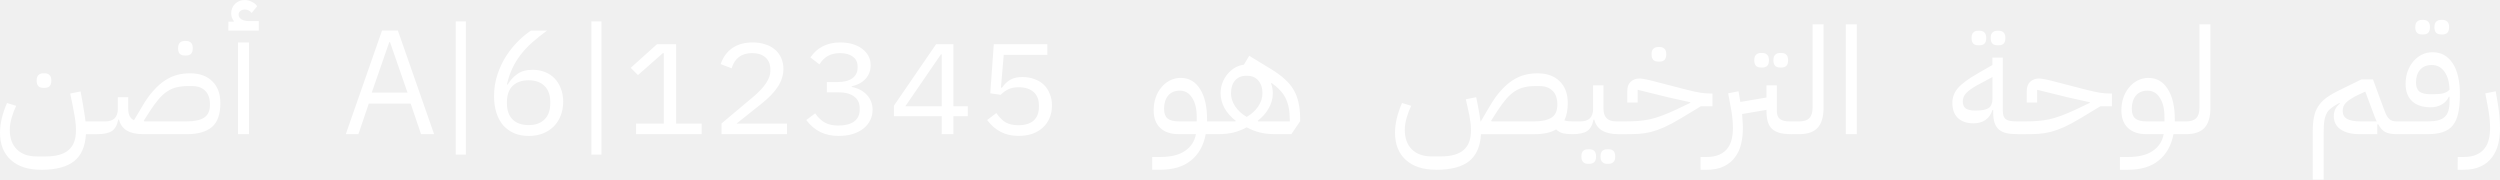
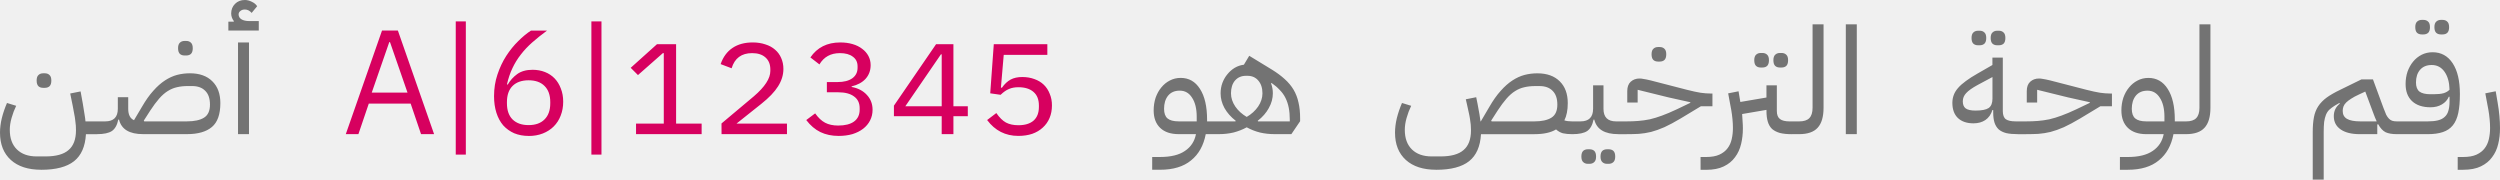
<svg xmlns="http://www.w3.org/2000/svg" width="140.024mm" height="10.056mm" viewBox="0 0 140.024 10.056" version="1.1" id="svg1">
  <defs id="defs1" />
  <g id="layer1" transform="translate(-29.36875,18.52083)">
-     <path d="m 167.024,-9.728 h 0.308 q 0.457,0 0.748,-0.133 0.291,-0.133 0.457,-0.357 0.166,-0.216 0.233,-0.515 0.067,-0.291 0.067,-0.615 0,-0.241 -0.025,-0.499 -0.025,-0.266 -0.067,-0.507 l -0.175,-0.939 0.582,-0.116 0.108,0.632 q 0.133,0.765 0.133,1.446 0,0.457 -0.1,0.873 -0.1,0.424 -0.341,0.74 -0.233,0.324 -0.632,0.515 -0.391,0.191 -0.989,0.191 h -0.308 z m -3.416,-1.828 0.166,-0.166 h 1.571 q 0.341,0 0.573,-0.058 0.233,-0.058 0.374,-0.191 0.15,-0.133 0.208,-0.341 0.067,-0.216 0.067,-0.524 v -0.266 h -0.042 q -0.116,0.274 -0.391,0.432 -0.266,0.158 -0.632,0.158 -0.665,0 -1.031,-0.341 -0.366,-0.341 -0.366,-0.964 0,-0.366 0.108,-0.69 0.116,-0.324 0.316,-0.565 0.199,-0.241 0.474,-0.382 0.283,-0.141 0.615,-0.141 0.715,0 1.122,0.615 0.407,0.615 0.407,1.729 0,0.623 -0.091,1.056 -0.091,0.432 -0.308,0.698 -0.208,0.258 -0.557,0.374 -0.341,0.116 -0.848,0.116 h -1.737 z m 2.061,-1.687 q 0.357,0 0.565,-0.058 0.216,-0.066 0.332,-0.199 -0.017,-0.632 -0.283,-1.006 -0.266,-0.374 -0.715,-0.374 -0.424,0 -0.657,0.274 -0.224,0.266 -0.224,0.706 0,0.349 0.191,0.507 0.199,0.15 0.623,0.15 z m 0.416,-3.349 q -0.166,0 -0.266,-0.091 -0.1,-0.1 -0.1,-0.316 0,-0.216 0.1,-0.308 0.1,-0.1 0.266,-0.1 h 0.091 q 0.166,0 0.266,0.1 0.1,0.091 0.1,0.308 0,0.216 -0.1,0.316 -0.1,0.091 -0.266,0.091 z m -1.072,0 q -0.166,0 -0.266,-0.091 -0.1,-0.1 -0.1,-0.316 0,-0.216 0.1,-0.308 0.1,-0.1 0.266,-0.1 h 0.091 q 0.166,0 0.266,0.1 0.1,0.091 0.1,0.308 0,0.216 -0.1,0.316 -0.1,0.091 -0.266,0.091 z m -6.109,5.469 q 0,-0.482 0.067,-0.831 0.067,-0.349 0.241,-0.615 0.175,-0.266 0.465,-0.482 0.299,-0.216 0.765,-0.44 l 1.188,-0.582 h 0.648 l 0.59,1.604 q 0.083,0.224 0.15,0.374 0.075,0.141 0.158,0.224 0.083,0.083 0.183,0.116 0.108,0.033 0.249,0.033 h 0.166 v 0.549 l -0.166,0.166 q -0.391,0 -0.623,-0.108 -0.233,-0.116 -0.416,-0.449 l -0.05,0.017 v 0.54 h -0.989 q -0.682,0 -1.064,-0.266 -0.382,-0.266 -0.382,-0.74 0,-0.44 0.341,-0.706 l -0.033,-0.033 -0.258,0.15 q -0.183,0.116 -0.308,0.233 -0.116,0.116 -0.183,0.283 -0.067,0.166 -0.1,0.399 -0.025,0.233 -0.025,0.565 v 2.66 H 158.904 Z m 1.679,-1.18 q 0,0.299 0.241,0.44 0.241,0.141 0.756,0.141 h 0.906 q -0.091,-0.191 -0.199,-0.49 l -0.44,-1.18 -0.341,0.158 q -0.274,0.125 -0.449,0.241 -0.175,0.108 -0.283,0.216 -0.108,0.108 -0.15,0.224 -0.042,0.116 -0.042,0.249 z m -9.187,0.748 0.166,-0.166 h 0.241 q 0.399,0 0.573,-0.183 0.183,-0.183 0.183,-0.582 v -4.671 h 0.615 v 4.671 q 0,0.765 -0.332,1.122 -0.324,0.357 -1.039,0.357 h -0.407 z m -3.291,1.828 h 0.44 q 0.906,0 1.396,-0.341 0.499,-0.332 0.615,-0.939 h -0.972 q -0.665,0 -1.031,-0.349 -0.366,-0.349 -0.366,-0.981 0,-0.374 0.108,-0.706 0.116,-0.332 0.316,-0.573 0.199,-0.249 0.474,-0.391 0.283,-0.15 0.615,-0.15 0.69,0 1.08,0.615 0.399,0.615 0.399,1.729 v 0.091 h 0.382 v 0.549 l -0.166,0.166 h -0.291 q -0.183,0.956 -0.823,1.471 -0.632,0.524 -1.737,0.524 h -0.44 z m 0.665,-2.693 q 0,0.366 0.191,0.532 0.199,0.166 0.623,0.166 h 1.014 v -0.258 q 0,-0.673 -0.258,-1.064 -0.249,-0.399 -0.69,-0.399 -0.424,0 -0.657,0.283 -0.224,0.283 -0.224,0.74 z m -6.383,0.864 0.166,-0.166 h 0.283 q 0.366,0 0.673,-0.025 0.316,-0.025 0.64,-0.091 0.324,-0.075 0.682,-0.208 0.366,-0.133 0.823,-0.349 l 0.765,-0.366 v -0.033 l -1.23,-0.274 -1.72,-0.424 v 0.715 h -0.582 v -0.64 q 0,-0.349 0.191,-0.524 0.199,-0.183 0.499,-0.183 0.091,0 0.216,0.025 0.133,0.017 0.407,0.083 l 2.028,0.524 q 0.457,0.116 0.765,0.166 0.308,0.042 0.532,0.042 h 0.133 v 0.715 h -0.648 l -1.13,0.682 q -0.515,0.308 -0.914,0.49 -0.399,0.175 -0.748,0.266 -0.349,0.083 -0.682,0.108 -0.324,0.017 -0.698,0.017 h -0.449 z m 0,0.549 q -0.382,0 -0.648,-0.058 -0.258,-0.066 -0.424,-0.208 -0.158,-0.15 -0.233,-0.374 -0.075,-0.233 -0.075,-0.573 v -0.141 h -0.042 q -0.116,0.374 -0.399,0.565 -0.274,0.183 -0.665,0.183 -0.557,0 -0.873,-0.299 -0.308,-0.299 -0.308,-0.848 0,-0.233 0.075,-0.432 0.075,-0.208 0.241,-0.399 0.175,-0.199 0.44,-0.391 0.266,-0.199 0.648,-0.416 l 0.839,-0.482 v -0.416 h 0.582 v 2.992 q 0,0.341 0.175,0.465 0.175,0.116 0.54,0.116 h 0.291 v 0.549 z m -2.36,-1.321 q 0.507,0 0.723,-0.141 0.216,-0.15 0.216,-0.524 v -1.213 l -0.839,0.449 q -0.44,0.241 -0.632,0.449 -0.191,0.199 -0.191,0.465 0,0.266 0.158,0.391 0.166,0.125 0.565,0.125 z m 1.205,-3.657 q -0.166,0 -0.266,-0.091 -0.1,-0.1 -0.1,-0.316 0,-0.216 0.1,-0.308 0.1,-0.1 0.266,-0.1 h 0.091 q 0.166,0 0.266,0.1 0.1,0.091 0.1,0.308 0,0.216 -0.1,0.316 -0.1,0.091 -0.266,0.091 z m -1.072,0 q -0.166,0 -0.266,-0.091 -0.1,-0.1 -0.1,-0.316 0,-0.216 0.1,-0.308 0.1,-0.1 0.266,-0.1 h 0.091 q 0.166,0 0.266,0.1 0.1,0.091 0.1,0.308 0,0.216 -0.1,0.316 -0.1,0.091 -0.266,0.091 z m -7.408,-1.172 h 0.615 v 6.15 h -0.615 z m -3.025,5.602 0.166,-0.166 h 0.241 q 0.399,0 0.573,-0.183 0.183,-0.183 0.183,-0.582 v -4.671 h 0.615 v 4.671 q 0,0.765 -0.332,1.122 -0.324,0.357 -1.039,0.357 h -0.407 z m -5.111,1.828 h 0.308 q 0.457,0 0.748,-0.133 0.291,-0.133 0.457,-0.357 0.166,-0.216 0.233,-0.515 0.067,-0.291 0.067,-0.615 0,-0.241 -0.025,-0.499 -0.025,-0.266 -0.067,-0.507 l -0.175,-0.939 0.582,-0.116 0.1,0.598 1.463,-0.249 v -0.682 h 0.582 v 1.438 q 0,0.316 0.175,0.449 0.175,0.133 0.54,0.133 h 0.291 v 0.549 l -0.166,0.166 h -0.017 q -0.382,0 -0.648,-0.066 -0.266,-0.075 -0.44,-0.224 -0.166,-0.158 -0.241,-0.407 -0.075,-0.249 -0.075,-0.598 v -0.066 l -1.363,0.233 q 0.017,0.208 0.025,0.407 0.017,0.199 0.017,0.399 0,0.457 -0.1,0.873 -0.1,0.424 -0.341,0.74 -0.233,0.324 -0.632,0.515 -0.391,0.191 -0.989,0.191 h -0.308 z m 4.446,-5.012 q -0.166,0 -0.266,-0.091 -0.1,-0.1 -0.1,-0.316 0,-0.216 0.1,-0.308 0.1,-0.1 0.266,-0.1 h 0.091 q 0.166,0 0.266,0.1 0.1,0.091 0.1,0.308 0,0.216 -0.1,0.316 -0.1,0.091 -0.266,0.091 z m -1.072,0 q -0.166,0 -0.266,-0.091 -0.1,-0.1 -0.1,-0.316 0,-0.216 0.1,-0.308 0.1,-0.1 0.266,-0.1 h 0.091 q 0.166,0 0.266,0.1 0.1,0.091 0.1,0.308 0,0.216 -0.1,0.316 -0.1,0.091 -0.266,0.091 z m -7.979,3.183 0.166,-0.166 h 0.283 q 0.366,0 0.673,-0.025 0.316,-0.025 0.64,-0.091 0.324,-0.075 0.682,-0.208 0.366,-0.133 0.823,-0.349 l 0.765,-0.366 v -0.033 l -1.23,-0.274 -1.72,-0.424 v 0.715 h -0.582 v -0.64 q 0,-0.349 0.191,-0.524 0.199,-0.183 0.499,-0.183 0.091,0 0.216,0.025 0.133,0.017 0.407,0.083 l 2.028,0.524 q 0.457,0.116 0.765,0.166 0.308,0.042 0.532,0.042 h 0.133 v 0.715 h -0.648 l -1.13,0.682 q -0.515,0.308 -0.914,0.49 -0.399,0.175 -0.748,0.266 -0.349,0.083 -0.682,0.108 -0.324,0.017 -0.698,0.017 h -0.449 z m 2.227,-3.516 q -0.166,0 -0.266,-0.091 -0.1,-0.1 -0.1,-0.316 0,-0.216 0.1,-0.308 0.1,-0.1 0.266,-0.1 h 0.091 q 0.166,0 0.266,0.1 0.1,0.091 0.1,0.308 0,0.216 -0.1,0.316 -0.1,0.091 -0.266,0.091 z m -4.804,3.516 0.166,-0.166 h 0.291 q 0.706,0 0.706,-0.706 v -1.313 h 0.582 v 1.313 q 0,0.706 0.706,0.706 h 0.291 v 0.549 l -0.166,0.166 q -1.147,0 -1.346,-0.814 h -0.042 q -0.091,0.457 -0.357,0.64 -0.266,0.175 -0.831,0.175 z m 1.945,2.211 q -0.166,0 -0.266,-0.1 -0.1,-0.091 -0.1,-0.308 0,-0.216 0.1,-0.316 0.1,-0.091 0.266,-0.091 h 0.091 q 0.166,0 0.266,0.091 0.1,0.1 0.1,0.316 0,0.216 -0.1,0.308 -0.1,0.1 -0.266,0.1 z m -1.072,0 q -0.166,0 -0.266,-0.1 -0.1,-0.091 -0.1,-0.308 0,-0.216 0.1,-0.316 0.1,-0.091 0.266,-0.091 h 0.091 q 0.166,0 0.266,0.091 0.1,0.1 0.1,0.316 0,0.216 -0.1,0.308 -0.1,0.1 -0.266,0.1 z m -8.502,0.332 q -1.089,0 -1.695,-0.549 -0.607,-0.549 -0.607,-1.529 0,-0.382 0.1,-0.806 0.108,-0.432 0.291,-0.856 l 0.515,0.158 q -0.158,0.324 -0.258,0.682 -0.1,0.349 -0.1,0.665 0,0.706 0.399,1.097 0.399,0.391 1.105,0.391 h 0.499 q 0.881,0 1.288,-0.357 0.416,-0.349 0.416,-1.105 0,-0.1 -0.008,-0.208 0,-0.108 -0.025,-0.258 -0.017,-0.158 -0.058,-0.374 -0.042,-0.216 -0.116,-0.532 l -0.083,-0.366 0.582,-0.116 0.075,0.366 q 0.067,0.349 0.108,0.59 0.042,0.233 0.058,0.399 h 0.017 l 0.474,-0.806 q 0.316,-0.549 0.64,-0.906 0.324,-0.366 0.657,-0.582 0.332,-0.216 0.673,-0.308 0.349,-0.091 0.723,-0.091 0.806,0 1.255,0.449 0.449,0.44 0.449,1.222 0,0.582 -0.191,0.964 0.175,0.058 0.449,0.058 h 0.166 v 0.549 l -0.166,0.166 q -0.316,0 -0.532,-0.05 -0.208,-0.058 -0.382,-0.216 -0.432,0.266 -1.213,0.266 h -2.992 q -0.058,1.031 -0.665,1.513 -0.607,0.482 -1.845,0.482 z m 5.502,-2.709 q 0.623,0 0.956,-0.208 0.332,-0.208 0.332,-0.731 0,-0.515 -0.266,-0.773 -0.258,-0.266 -0.731,-0.266 h -0.249 q -0.332,0 -0.607,0.066 -0.266,0.058 -0.515,0.216 -0.241,0.15 -0.482,0.424 -0.233,0.266 -0.499,0.673 l -0.357,0.557 0.025,0.042 z m -18.113,0.166 0.166,-0.166 h 1.205 l 0.017,-0.033 q -0.407,-0.316 -0.632,-0.715 -0.216,-0.399 -0.216,-0.823 0,-0.308 0.1,-0.582 0.108,-0.283 0.283,-0.49 0.175,-0.216 0.407,-0.357 0.241,-0.141 0.515,-0.175 l 0.299,-0.499 1.255,0.765 q 0.432,0.266 0.731,0.54 0.308,0.274 0.499,0.598 0.191,0.324 0.274,0.715 0.091,0.382 0.091,0.881 v 0.166 l -0.49,0.723 h -0.947 q -0.424,0 -0.814,-0.091 -0.391,-0.1 -0.74,-0.291 -0.349,0.191 -0.74,0.291 -0.391,0.091 -0.814,0.091 h -0.449 z m 2.003,-0.416 q 0.399,-0.233 0.64,-0.582 0.241,-0.357 0.241,-0.74 0,-0.449 -0.233,-0.715 -0.224,-0.266 -0.607,-0.266 h -0.083 q -0.382,0 -0.615,0.266 -0.224,0.266 -0.224,0.715 0,0.382 0.241,0.74 0.241,0.349 0.64,0.582 z m 1.363,-1.878 q 0.1,0.266 0.1,0.557 0,0.424 -0.224,0.823 -0.216,0.399 -0.623,0.715 l 0.017,0.033 h 1.779 v -0.091 q 0,-0.374 -0.058,-0.673 -0.058,-0.299 -0.183,-0.549 -0.125,-0.249 -0.324,-0.449 -0.191,-0.208 -0.457,-0.391 z m -6.657,4.122 h 0.44 q 0.906,0 1.396,-0.341 0.499,-0.332 0.615,-0.939 h -0.972 q -0.665,0 -1.031,-0.349 -0.366,-0.349 -0.366,-0.981 0,-0.374 0.108,-0.706 0.116,-0.332 0.316,-0.573 0.199,-0.249 0.474,-0.391 0.283,-0.15 0.615,-0.15 0.69,0 1.08,0.615 0.399,0.615 0.399,1.729 v 0.091 h 0.382 v 0.549 l -0.166,0.166 h -0.291 q -0.183,0.956 -0.823,1.471 Q 95.448,-9.013 94.343,-9.013 H 93.902 Z m 0.665,-2.693 q 0,0.366 0.191,0.532 0.199,0.166 0.623,0.166 h 1.014 v -0.258 q 0,-0.673 -0.258,-1.064 -0.249,-0.399 -0.69,-0.399 -0.424,0 -0.657,0.283 -0.224,0.283 -0.224,0.74 z m -29.574,0.823 h 1.554 v -3.948 h -0.05 l -1.396,1.23 -0.407,-0.407 1.471,-1.321 h 1.072 v 4.446 h 1.43 v 0.59 h -3.674 z m 4.787,-0.008 1.812,-1.521 q 0.923,-0.79 0.923,-1.421 v -0.083 q 0,-0.432 -0.274,-0.673 -0.266,-0.241 -0.748,-0.241 -0.889,0 -1.147,0.848 l -0.615,-0.233 q 0.208,-0.598 0.665,-0.906 0.457,-0.308 1.13,-0.308 0.391,0 0.706,0.108 0.324,0.1 0.549,0.299 0.224,0.191 0.341,0.465 0.125,0.274 0.125,0.615 0,0.499 -0.299,0.972 -0.299,0.474 -0.939,0.981 l -1.388,1.105 h 2.826 v 0.59 h -3.665 z m 6.499,-2.319 q 0.524,0 0.823,-0.208 0.299,-0.216 0.299,-0.59 v -0.083 q 0,-0.349 -0.266,-0.54 -0.258,-0.199 -0.723,-0.199 -0.773,0 -1.147,0.632 l -0.507,-0.391 q 0.573,-0.839 1.671,-0.839 0.382,0 0.69,0.091 0.316,0.091 0.54,0.266 0.224,0.166 0.349,0.399 0.125,0.233 0.125,0.515 0,0.449 -0.283,0.765 -0.283,0.308 -0.781,0.424 v 0.033 q 0.54,0.1 0.856,0.449 0.316,0.341 0.316,0.831 0,0.324 -0.141,0.598 -0.133,0.266 -0.391,0.465 -0.249,0.191 -0.598,0.299 -0.349,0.1 -0.773,0.1 -0.573,0 -1.022,-0.216 -0.44,-0.216 -0.79,-0.673 l 0.499,-0.374 q 0.258,0.366 0.557,0.524 0.299,0.158 0.731,0.158 0.582,0 0.889,-0.224 0.316,-0.233 0.316,-0.665 v -0.083 q 0,-0.432 -0.316,-0.657 -0.308,-0.233 -0.889,-0.233 h -0.632 v -0.573 z m 5.834,1.912 h -2.676 v -0.59 l 2.36,-3.441 h 0.972 v 3.474 h 0.806 v 0.557 h -0.806 v 1.006 h -0.657 z m 0,-0.557 v -2.909 h -0.042 l -1.995,2.909 z m 3.474,-2.876 -0.158,1.837 h 0.058 q 0.224,-0.316 0.49,-0.457 0.266,-0.141 0.648,-0.141 0.374,0 0.682,0.116 0.308,0.108 0.524,0.316 0.216,0.208 0.332,0.507 0.125,0.291 0.125,0.648 0,0.391 -0.133,0.706 -0.133,0.316 -0.382,0.54 -0.241,0.224 -0.59,0.349 -0.349,0.116 -0.781,0.116 -1.08,0 -1.745,-0.889 l 0.515,-0.391 q 0.266,0.382 0.54,0.532 0.283,0.15 0.698,0.15 0.549,0 0.848,-0.258 0.299,-0.266 0.299,-0.765 v -0.083 q 0,-0.499 -0.299,-0.756 -0.299,-0.266 -0.848,-0.266 -0.308,0 -0.532,0.1 -0.224,0.091 -0.465,0.324 l -0.582,-0.083 0.199,-2.751 h 3 v 0.598 z M 62.492,-9.861 V -17.324 h 0.565 v 7.463 z m -9.541,-1.147 -0.582,-1.712 h -2.344 l -0.582,1.712 H 48.737 l 2.028,-5.801 h 0.889 l 2.028,5.801 z M 51.213,-16.16 h -0.042 l -0.981,2.826 h 2.003 z m 3.682,6.3 V -17.324 h 0.565 v 7.463 z m 4.089,-1.047 q -0.449,0 -0.814,-0.15 -0.357,-0.158 -0.615,-0.44 -0.249,-0.291 -0.382,-0.706 -0.133,-0.416 -0.133,-0.931 0,-0.648 0.191,-1.213 0.191,-0.573 0.49,-1.039 0.308,-0.474 0.673,-0.831 0.366,-0.366 0.715,-0.59 h 0.898 q -0.465,0.341 -0.831,0.665 -0.366,0.324 -0.64,0.682 -0.274,0.349 -0.465,0.756 -0.191,0.399 -0.308,0.906 l 0.042,0.017 q 0.208,-0.357 0.532,-0.59 0.332,-0.241 0.864,-0.241 0.374,0 0.69,0.125 0.316,0.125 0.54,0.357 0.224,0.233 0.349,0.565 0.133,0.332 0.133,0.74 0,0.424 -0.141,0.781 -0.133,0.349 -0.391,0.607 -0.249,0.249 -0.607,0.391 -0.357,0.141 -0.79,0.141 z m -0.008,-0.607 q 0.573,0 0.889,-0.316 0.324,-0.316 0.324,-0.906 v -0.066 q 0,-0.59 -0.324,-0.906 -0.316,-0.316 -0.889,-0.316 -0.573,0 -0.898,0.316 -0.316,0.316 -0.316,0.906 v 0.066 q 0,0.59 0.316,0.906 0.324,0.316 0.898,0.316 z m -16.816,-5.793 h 0.299 l 0.008,-0.033 q -0.066,-0.083 -0.108,-0.191 -0.042,-0.116 -0.042,-0.233 0,-0.324 0.216,-0.54 0.216,-0.216 0.549,-0.216 0.191,0 0.391,0.1 0.199,0.091 0.299,0.249 l -0.308,0.374 q -0.166,-0.191 -0.382,-0.191 -0.15,0 -0.249,0.083 -0.1,0.075 -0.1,0.191 0,0.175 0.158,0.274 0.158,0.1 0.44,0.1 h 0.532 v 0.532 h -1.704 z m 0.54,1.164 h 0.615 v 5.136 h -0.615 z m -6.15,3.715 q 0,0.499 0.324,0.64 l 0.44,-0.74 q 0.316,-0.549 0.64,-0.906 0.324,-0.366 0.657,-0.582 0.332,-0.216 0.673,-0.308 0.349,-0.091 0.723,-0.091 0.806,0 1.255,0.449 0.449,0.44 0.449,1.222 0,0.939 -0.474,1.338 -0.474,0.399 -1.396,0.399 h -2.46 q -1.147,0 -1.346,-0.814 h -0.042 q -0.091,0.457 -0.357,0.64 -0.266,0.175 -0.831,0.175 v -0.549 l 0.166,-0.166 h 0.291 q 0.706,0 0.706,-0.706 v -0.648 h 0.582 z m 3.291,0.706 q 0.623,0 0.956,-0.208 0.332,-0.208 0.332,-0.731 0,-0.515 -0.266,-0.773 -0.258,-0.266 -0.731,-0.266 h -0.249 q -0.332,0 -0.607,0.066 -0.266,0.058 -0.515,0.216 -0.241,0.15 -0.482,0.424 -0.233,0.266 -0.499,0.673 l -0.357,0.557 0.025,0.042 z m -0.133,-3.69 q -0.166,0 -0.266,-0.091 -0.1,-0.1 -0.1,-0.316 0,-0.216 0.1,-0.308 0.1,-0.1 0.266,-0.1 h 0.091 q 0.166,0 0.266,0.1 0.1,0.091 0.1,0.308 0,0.216 -0.1,0.316 -0.1,0.091 -0.266,0.091 z m -8.037,6.4 q -1.089,0 -1.695,-0.549 -0.607,-0.549 -0.607,-1.529 0,-0.382 0.1,-0.806 0.108,-0.432 0.291,-0.856 l 0.515,0.158 q -0.158,0.324 -0.258,0.682 -0.1,0.349 -0.1,0.665 0,0.706 0.399,1.097 0.399,0.391 1.105,0.391 h 0.499 q 0.881,0 1.288,-0.357 0.416,-0.349 0.416,-1.105 0,-0.133 -0.008,-0.266 -0.008,-0.133 -0.033,-0.291 -0.017,-0.166 -0.058,-0.366 -0.033,-0.199 -0.083,-0.449 l -0.141,-0.69 0.582,-0.116 0.125,0.69 q 0.058,0.324 0.091,0.565 0.042,0.233 0.058,0.424 h 0.814 v 0.549 l -0.166,0.166 h -0.623 q -0.058,1.031 -0.665,1.513 -0.607,0.482 -1.845,0.482 z m 0.116,-4.588 q -0.166,0 -0.266,-0.091 -0.1,-0.1 -0.1,-0.316 0,-0.216 0.1,-0.308 0.1,-0.1 0.266,-0.1 h 0.091 q 0.166,0 0.266,0.1 0.1,0.091 0.1,0.308 0,0.216 -0.1,0.316 -0.1,0.091 -0.266,0.091 z" id="text2" style="font-size:8.311px;line-height:1.25;font-family:'IBM Plex Sans Arabic';-inkscape-font-specification:'IBM Plex Sans Arabic';text-align:center;letter-spacing:0px;word-spacing:2.646px;direction:rtl;text-anchor:middle;fill:#ffffff;stroke-width:0.058" aria-label="رقم لوحة الترخيص هو 12345|A|6 أضن" />
+     <path d="m 167.024,-9.728 h 0.308 c 0.305,0 0.554,-0.044 0.748,-0.133 0.194,-0.089 0.346,-0.208 0.457,-0.357 0.111,-0.144 0.188,-0.316 0.233,-0.515 0.044,-0.194 0.067,-0.399 0.067,-0.615 0,-0.161 -0.008,-0.327 -0.025,-0.499 -0.017,-0.177 -0.039,-0.346 -0.067,-0.507 l -0.175,-0.939 0.582,-0.116 0.108,0.632 c 0.089,0.51 0.133,0.992 0.133,1.446 0,0.305 -0.033,0.596 -0.1,0.873 -0.067,0.283 -0.18,0.529 -0.341,0.74 -0.155,0.216 -0.366,0.388 -0.632,0.515 -0.26,0.127 -0.59,0.191 -0.989,0.191 h -0.308 z m -3.416,-1.828 0.166,-0.166 h 1.571 c 0.227,0 0.418,-0.019 0.573,-0.058 0.155,-0.039 0.28,-0.103 0.374,-0.191 0.1,-0.089 0.169,-0.202 0.208,-0.341 0.044,-0.144 0.067,-0.319 0.067,-0.524 v -0.266 h -0.042 c -0.078,0.183 -0.208,0.327 -0.391,0.432 -0.177,0.105 -0.388,0.158 -0.632,0.158 -0.443,0 -0.787,-0.114 -1.031,-0.341 -0.244,-0.227 -0.366,-0.549 -0.366,-0.964 0,-0.244 0.036,-0.474 0.108,-0.69 0.078,-0.216 0.183,-0.404 0.316,-0.565 0.133,-0.161 0.291,-0.288 0.474,-0.382 0.188,-0.094 0.393,-0.141 0.615,-0.141 0.477,0 0.851,0.205 1.122,0.615 0.272,0.41 0.407,0.986 0.407,1.729 0,0.416 -0.03,0.767 -0.091,1.056 -0.061,0.288 -0.163,0.521 -0.308,0.698 -0.139,0.172 -0.324,0.296 -0.557,0.374 -0.227,0.078 -0.51,0.116 -0.848,0.116 h -1.737 z m 2.061,-1.687 c 0.238,0 0.427,-0.019 0.565,-0.058 0.144,-0.044 0.255,-0.111 0.332,-0.199 -0.011,-0.421 -0.105,-0.756 -0.283,-1.006 -0.177,-0.249 -0.416,-0.374 -0.715,-0.374 -0.283,0 -0.501,0.091 -0.657,0.274 -0.15,0.177 -0.224,0.413 -0.224,0.706 0,0.233 0.064,0.402 0.191,0.507 0.133,0.1 0.341,0.15 0.623,0.15 z m 0.416,-3.349 c -0.111,0 -0.199,-0.03 -0.266,-0.091 -0.067,-0.066 -0.1,-0.172 -0.1,-0.316 0,-0.144 0.033,-0.247 0.1,-0.308 0.067,-0.066 0.155,-0.1 0.266,-0.1 h 0.091 c 0.111,0 0.199,0.033 0.266,0.1 0.067,0.061 0.1,0.163 0.1,0.308 0,0.144 -0.033,0.249 -0.1,0.316 -0.067,0.061 -0.155,0.091 -0.266,0.091 z m -1.072,0 c -0.111,0 -0.199,-0.03 -0.266,-0.091 -0.067,-0.066 -0.1,-0.172 -0.1,-0.316 0,-0.144 0.033,-0.247 0.1,-0.308 0.067,-0.066 0.155,-0.1 0.266,-0.1 h 0.091 c 0.111,0 0.199,0.033 0.266,0.1 0.067,0.061 0.1,0.163 0.1,0.308 0,0.144 -0.033,0.249 -0.1,0.316 -0.067,0.061 -0.155,0.091 -0.266,0.091 z m -6.109,5.469 c 0,-0.321 0.022,-0.598 0.067,-0.831 0.044,-0.233 0.125,-0.438 0.241,-0.615 0.116,-0.177 0.272,-0.338 0.465,-0.482 0.199,-0.144 0.454,-0.291 0.765,-0.44 l 1.188,-0.582 h 0.648 l 0.59,1.604 c 0.055,0.15 0.105,0.274 0.15,0.374 0.05,0.094 0.102,0.169 0.158,0.224 0.055,0.055 0.116,0.094 0.183,0.116 0.072,0.022 0.155,0.033 0.249,0.033 h 0.166 v 0.549 l -0.166,0.166 c -0.26,0 -0.468,-0.036 -0.623,-0.108 -0.155,-0.078 -0.294,-0.227 -0.416,-0.449 l -0.05,0.017 v 0.54 h -0.989 c -0.454,0 -0.809,-0.089 -1.064,-0.266 -0.255,-0.177 -0.382,-0.424 -0.382,-0.74 0,-0.294 0.114,-0.529 0.341,-0.706 l -0.033,-0.033 -0.258,0.15 c -0.122,0.078 -0.224,0.155 -0.308,0.233 -0.078,0.078 -0.139,0.172 -0.183,0.283 -0.044,0.111 -0.078,0.244 -0.1,0.399 -0.017,0.155 -0.025,0.344 -0.025,0.565 v 2.66 H 158.904 Z m 1.679,-1.18 c 0,0.199 0.08,0.346 0.241,0.44 0.161,0.094 0.413,0.141 0.756,0.141 h 0.906 c -0.061,-0.127 -0.127,-0.291 -0.199,-0.49 l -0.44,-1.18 -0.341,0.158 c -0.183,0.083 -0.332,0.163 -0.449,0.241 -0.116,0.072 -0.211,0.144 -0.283,0.216 -0.072,0.072 -0.122,0.147 -0.15,0.224 -0.028,0.078 -0.042,0.161 -0.042,0.249 z m -9.187,0.748 0.166,-0.166 h 0.241 c 0.266,0 0.457,-0.061 0.573,-0.183 0.122,-0.122 0.183,-0.316 0.183,-0.582 v -4.671 h 0.615 v 4.671 c 0,0.51 -0.111,0.884 -0.332,1.122 -0.216,0.238 -0.562,0.357 -1.039,0.357 h -0.407 z m -3.291,1.828 h 0.44 c 0.604,0 1.069,-0.114 1.396,-0.341 0.332,-0.222 0.537,-0.535 0.615,-0.939 h -0.972 c -0.443,0 -0.787,-0.116 -1.031,-0.349 -0.244,-0.233 -0.366,-0.56 -0.366,-0.981 0,-0.249 0.036,-0.485 0.108,-0.706 0.078,-0.222 0.183,-0.413 0.316,-0.573 0.133,-0.166 0.291,-0.296 0.474,-0.391 0.188,-0.1 0.393,-0.15 0.615,-0.15 0.46,0 0.82,0.205 1.08,0.615 0.266,0.41 0.399,0.986 0.399,1.729 v 0.091 h 0.382 v 0.549 l -0.166,0.166 h -0.291 c -0.122,0.637 -0.396,1.128 -0.823,1.471 -0.421,0.349 -1,0.524 -1.737,0.524 h -0.44 z m 0.665,-2.693 c 0,0.244 0.064,0.421 0.191,0.532 0.133,0.111 0.341,0.166 0.623,0.166 h 1.014 v -0.258 c 0,-0.449 -0.086,-0.803 -0.258,-1.064 -0.166,-0.266 -0.396,-0.399 -0.69,-0.399 -0.283,0 -0.501,0.094 -0.657,0.283 -0.15,0.188 -0.224,0.435 -0.224,0.74 z m -6.383,0.864 0.166,-0.166 h 0.283 c 0.244,0 0.468,-0.008 0.673,-0.025 0.211,-0.017 0.424,-0.047 0.64,-0.091 0.216,-0.05 0.443,-0.119 0.682,-0.208 0.244,-0.089 0.518,-0.205 0.823,-0.349 l 0.765,-0.366 v -0.033 l -1.23,-0.274 -1.72,-0.424 v 0.715 h -0.582 v -0.64 c 0,-0.233 0.064,-0.407 0.191,-0.524 0.133,-0.122 0.299,-0.183 0.499,-0.183 0.061,0 0.133,0.008 0.216,0.025 0.089,0.011 0.224,0.039 0.407,0.083 l 2.028,0.524 c 0.305,0.078 0.56,0.133 0.765,0.166 0.205,0.028 0.382,0.042 0.532,0.042 h 0.133 v 0.715 h -0.648 l -1.13,0.682 c -0.344,0.205 -0.648,0.368 -0.914,0.49 -0.266,0.116 -0.515,0.205 -0.748,0.266 -0.233,0.055 -0.46,0.091 -0.682,0.108 -0.216,0.011 -0.449,0.017 -0.698,0.017 h -0.449 z m 0,0.549 c -0.255,0 -0.471,-0.019 -0.648,-0.058 -0.172,-0.044 -0.313,-0.114 -0.424,-0.208 -0.105,-0.1 -0.183,-0.224 -0.233,-0.374 -0.05,-0.155 -0.075,-0.346 -0.075,-0.573 v -0.141 h -0.042 c -0.078,0.249 -0.211,0.438 -0.399,0.565 -0.183,0.122 -0.404,0.183 -0.665,0.183 -0.371,0 -0.662,-0.1 -0.873,-0.299 -0.205,-0.199 -0.308,-0.482 -0.308,-0.848 0,-0.155 0.025,-0.299 0.075,-0.432 0.05,-0.139 0.13,-0.271 0.241,-0.399 0.116,-0.133 0.263,-0.263 0.44,-0.391 0.177,-0.133 0.393,-0.271 0.648,-0.416 l 0.839,-0.482 v -0.416 h 0.582 v 2.992 c 0,0.227 0.058,0.382 0.175,0.465 0.116,0.078 0.296,0.116 0.54,0.116 h 0.291 v 0.549 z m -2.36,-1.321 c 0.338,0 0.579,-0.047 0.723,-0.141 0.144,-0.1 0.216,-0.274 0.216,-0.524 v -1.213 l -0.839,0.449 c -0.294,0.161 -0.504,0.31 -0.632,0.449 -0.127,0.133 -0.191,0.288 -0.191,0.465 0,0.177 0.053,0.308 0.158,0.391 0.111,0.083 0.299,0.125 0.565,0.125 z m 1.205,-3.657 c -0.111,0 -0.199,-0.03 -0.266,-0.091 -0.067,-0.066 -0.1,-0.172 -0.1,-0.316 0,-0.144 0.033,-0.247 0.1,-0.308 0.067,-0.066 0.155,-0.1 0.266,-0.1 h 0.091 c 0.111,0 0.199,0.033 0.266,0.1 0.067,0.061 0.1,0.163 0.1,0.308 0,0.144 -0.033,0.249 -0.1,0.316 -0.067,0.061 -0.155,0.091 -0.266,0.091 z m -1.072,0 c -0.111,0 -0.199,-0.03 -0.266,-0.091 -0.067,-0.066 -0.1,-0.172 -0.1,-0.316 0,-0.144 0.033,-0.247 0.1,-0.308 0.067,-0.066 0.155,-0.1 0.266,-0.1 h 0.091 c 0.111,0 0.199,0.033 0.266,0.1 0.067,0.061 0.1,0.163 0.1,0.308 0,0.144 -0.033,0.249 -0.1,0.316 -0.067,0.061 -0.155,0.091 -0.266,0.091 z m -7.408,-1.172 h 0.615 v 6.15 h -0.615 z m -3.025,5.602 0.166,-0.166 h 0.241 c 0.266,0 0.457,-0.061 0.573,-0.183 0.122,-0.122 0.183,-0.316 0.183,-0.582 v -4.671 h 0.615 v 4.671 c 0,0.51 -0.111,0.884 -0.332,1.122 -0.216,0.238 -0.562,0.357 -1.039,0.357 h -0.407 z m -5.111,1.828 h 0.308 c 0.305,0 0.554,-0.044 0.748,-0.133 0.194,-0.089 0.346,-0.208 0.457,-0.357 0.111,-0.144 0.188,-0.316 0.233,-0.515 0.044,-0.194 0.067,-0.399 0.067,-0.615 0,-0.161 -0.008,-0.327 -0.025,-0.499 -0.017,-0.177 -0.039,-0.346 -0.067,-0.507 l -0.175,-0.939 0.582,-0.116 0.1,0.598 1.463,-0.249 v -0.682 h 0.582 v 1.438 c 0,0.211 0.058,0.36 0.175,0.449 0.116,0.089 0.296,0.133 0.54,0.133 h 0.291 v 0.549 l -0.166,0.166 h -0.017 c -0.255,0 -0.471,-0.022 -0.648,-0.066 -0.177,-0.05 -0.324,-0.125 -0.44,-0.224 -0.111,-0.105 -0.191,-0.241 -0.241,-0.407 -0.05,-0.166 -0.075,-0.366 -0.075,-0.598 v -0.066 l -1.363,0.233 c 0.011,0.139 0.019,0.274 0.025,0.407 0.011,0.133 0.017,0.266 0.017,0.399 0,0.305 -0.033,0.596 -0.1,0.873 -0.067,0.283 -0.18,0.529 -0.341,0.74 -0.155,0.216 -0.366,0.388 -0.632,0.515 -0.26,0.127 -0.59,0.191 -0.989,0.191 h -0.308 z m 4.446,-5.012 c -0.111,0 -0.199,-0.03 -0.266,-0.091 -0.067,-0.066 -0.1,-0.172 -0.1,-0.316 0,-0.144 0.033,-0.247 0.1,-0.308 0.067,-0.066 0.155,-0.1 0.266,-0.1 h 0.091 c 0.111,0 0.199,0.033 0.266,0.1 0.067,0.061 0.1,0.163 0.1,0.308 0,0.144 -0.033,0.249 -0.1,0.316 -0.067,0.061 -0.155,0.091 -0.266,0.091 z m -1.072,0 c -0.111,0 -0.199,-0.03 -0.266,-0.091 -0.067,-0.066 -0.1,-0.172 -0.1,-0.316 0,-0.144 0.033,-0.247 0.1,-0.308 0.067,-0.066 0.155,-0.1 0.266,-0.1 h 0.091 c 0.111,0 0.199,0.033 0.266,0.1 0.067,0.061 0.1,0.163 0.1,0.308 0,0.144 -0.033,0.249 -0.1,0.316 -0.067,0.061 -0.155,0.091 -0.266,0.091 z m -7.979,3.183 0.166,-0.166 h 0.283 c 0.244,0 0.468,-0.008 0.673,-0.025 0.211,-0.017 0.424,-0.047 0.64,-0.091 0.216,-0.05 0.443,-0.119 0.682,-0.208 0.244,-0.089 0.518,-0.205 0.823,-0.349 l 0.765,-0.366 v -0.033 l -1.23,-0.274 -1.72,-0.424 v 0.715 h -0.582 v -0.64 c 0,-0.233 0.064,-0.407 0.191,-0.524 0.133,-0.122 0.299,-0.183 0.499,-0.183 0.061,0 0.133,0.008 0.216,0.025 0.089,0.011 0.224,0.039 0.407,0.083 l 2.028,0.524 c 0.305,0.078 0.56,0.133 0.765,0.166 0.205,0.028 0.382,0.042 0.532,0.042 h 0.133 v 0.715 h -0.648 l -1.13,0.682 c -0.344,0.205 -0.648,0.368 -0.914,0.49 -0.266,0.116 -0.515,0.205 -0.748,0.266 -0.233,0.055 -0.46,0.091 -0.682,0.108 -0.216,0.011 -0.449,0.017 -0.698,0.017 h -0.449 z m 2.227,-3.516 c -0.111,0 -0.199,-0.03 -0.266,-0.091 -0.067,-0.066 -0.1,-0.172 -0.1,-0.316 0,-0.144 0.033,-0.247 0.1,-0.308 0.067,-0.066 0.155,-0.1 0.266,-0.1 h 0.091 c 0.111,0 0.199,0.033 0.266,0.1 0.067,0.061 0.1,0.163 0.1,0.308 0,0.144 -0.033,0.249 -0.1,0.316 -0.067,0.061 -0.155,0.091 -0.266,0.091 z m -4.804,3.516 0.166,-0.166 h 0.291 c 0.471,0 0.706,-0.235 0.706,-0.706 v -1.313 h 0.582 v 1.313 c 0,0.471 0.235,0.706 0.706,0.706 h 0.291 v 0.549 l -0.166,0.166 c -0.765,0 -1.213,-0.271 -1.346,-0.814 h -0.042 c -0.061,0.305 -0.18,0.518 -0.357,0.64 -0.177,0.116 -0.454,0.175 -0.831,0.175 z m 1.945,2.211 c -0.111,0 -0.199,-0.033 -0.266,-0.1 -0.067,-0.061 -0.1,-0.163 -0.1,-0.308 0,-0.144 0.033,-0.249 0.1,-0.316 0.067,-0.061 0.155,-0.091 0.266,-0.091 h 0.091 c 0.111,0 0.199,0.03 0.266,0.091 0.067,0.066 0.1,0.172 0.1,0.316 0,0.144 -0.033,0.247 -0.1,0.308 -0.067,0.066 -0.155,0.1 -0.266,0.1 z m -1.072,0 c -0.111,0 -0.199,-0.033 -0.266,-0.1 -0.067,-0.061 -0.1,-0.163 -0.1,-0.308 0,-0.144 0.033,-0.249 0.1,-0.316 0.067,-0.061 0.155,-0.091 0.266,-0.091 h 0.091 c 0.111,0 0.199,0.03 0.266,0.091 0.067,0.066 0.1,0.172 0.1,0.316 0,0.144 -0.033,0.247 -0.1,0.308 -0.067,0.066 -0.155,0.1 -0.266,0.1 z m -8.502,0.332 c -0.726,0 -1.291,-0.183 -1.695,-0.549 -0.404,-0.366 -0.607,-0.875 -0.607,-1.529 0,-0.255 0.033,-0.524 0.1,-0.806 0.072,-0.288 0.169,-0.573 0.291,-0.856 l 0.515,0.158 c -0.105,0.216 -0.191,0.443 -0.258,0.682 -0.067,0.233 -0.1,0.454 -0.1,0.665 0,0.471 0.133,0.837 0.399,1.097 0.266,0.26 0.634,0.391 1.105,0.391 h 0.499 c 0.587,0 1.017,-0.119 1.288,-0.357 0.277,-0.233 0.416,-0.601 0.416,-1.105 0,-0.066 -0.003,-0.136 -0.008,-0.208 0,-0.072 -0.008,-0.158 -0.025,-0.258 -0.011,-0.105 -0.03,-0.23 -0.058,-0.374 -0.028,-0.144 -0.067,-0.321 -0.116,-0.532 l -0.083,-0.366 0.582,-0.116 0.075,0.366 c 0.044,0.233 0.08,0.429 0.108,0.59 0.028,0.155 0.047,0.288 0.058,0.399 h 0.017 l 0.474,-0.806 c 0.211,-0.366 0.424,-0.668 0.64,-0.906 0.216,-0.244 0.435,-0.438 0.657,-0.582 0.222,-0.144 0.446,-0.247 0.673,-0.308 0.233,-0.061 0.474,-0.091 0.723,-0.091 0.537,0 0.956,0.15 1.255,0.449 0.299,0.294 0.449,0.701 0.449,1.222 0,0.388 -0.064,0.709 -0.191,0.964 0.116,0.039 0.266,0.058 0.449,0.058 h 0.166 v 0.549 l -0.166,0.166 c -0.211,0 -0.388,-0.017 -0.532,-0.05 -0.139,-0.039 -0.266,-0.111 -0.382,-0.216 -0.288,0.177 -0.693,0.266 -1.213,0.266 h -2.992 c -0.039,0.687 -0.26,1.191 -0.665,1.513 -0.404,0.321 -1.02,0.482 -1.845,0.482 z m 5.502,-2.709 c 0.416,0 0.734,-0.069 0.956,-0.208 0.222,-0.139 0.332,-0.382 0.332,-0.731 0,-0.344 -0.089,-0.601 -0.266,-0.773 -0.172,-0.177 -0.416,-0.266 -0.731,-0.266 h -0.249 c -0.222,0 -0.424,0.022 -0.607,0.066 -0.177,0.039 -0.349,0.111 -0.515,0.216 -0.161,0.1 -0.321,0.241 -0.482,0.424 -0.155,0.177 -0.321,0.402 -0.499,0.673 l -0.357,0.557 0.025,0.042 z m -18.113,0.166 0.166,-0.166 h 1.205 l 0.017,-0.033 c -0.271,-0.211 -0.482,-0.449 -0.632,-0.715 -0.144,-0.266 -0.216,-0.54 -0.216,-0.823 0,-0.205 0.033,-0.399 0.1,-0.582 0.072,-0.188 0.166,-0.352 0.283,-0.49 0.116,-0.144 0.252,-0.263 0.407,-0.357 0.161,-0.094 0.332,-0.152 0.515,-0.175 l 0.299,-0.499 1.255,0.765 c 0.288,0.177 0.532,0.357 0.731,0.54 0.205,0.183 0.371,0.382 0.499,0.598 0.127,0.216 0.219,0.454 0.274,0.715 0.061,0.255 0.091,0.549 0.091,0.881 v 0.166 l -0.49,0.723 h -0.947 c -0.283,0 -0.554,-0.03 -0.814,-0.091 -0.26,-0.066 -0.507,-0.163 -0.74,-0.291 -0.233,0.127 -0.479,0.224 -0.74,0.291 -0.26,0.061 -0.532,0.091 -0.814,0.091 h -0.449 z m 2.003,-0.416 c 0.266,-0.155 0.479,-0.349 0.64,-0.582 0.161,-0.238 0.241,-0.485 0.241,-0.74 0,-0.299 -0.078,-0.537 -0.233,-0.715 -0.15,-0.177 -0.352,-0.266 -0.607,-0.266 h -0.083 c -0.255,0 -0.46,0.089 -0.615,0.266 -0.15,0.177 -0.224,0.416 -0.224,0.715 0,0.255 0.08,0.501 0.241,0.74 0.161,0.233 0.374,0.427 0.64,0.582 z m 1.363,-1.878 c 0.067,0.177 0.1,0.363 0.1,0.557 0,0.283 -0.075,0.557 -0.224,0.823 -0.144,0.266 -0.352,0.504 -0.623,0.715 l 0.017,0.033 h 1.779 v -0.091 c 0,-0.249 -0.019,-0.474 -0.058,-0.673 -0.039,-0.199 -0.1,-0.382 -0.183,-0.549 -0.083,-0.166 -0.191,-0.316 -0.324,-0.449 -0.127,-0.139 -0.28,-0.269 -0.457,-0.391 z m -6.657,4.122 h 0.44 c 0.604,0 1.069,-0.114 1.396,-0.341 0.332,-0.222 0.537,-0.535 0.615,-0.939 h -0.972 c -0.443,0 -0.787,-0.116 -1.031,-0.349 -0.244,-0.233 -0.366,-0.56 -0.366,-0.981 0,-0.249 0.036,-0.485 0.108,-0.706 0.078,-0.222 0.183,-0.413 0.316,-0.573 0.133,-0.166 0.291,-0.296 0.474,-0.391 0.188,-0.1 0.393,-0.15 0.615,-0.15 0.46,0 0.82,0.205 1.08,0.615 0.266,0.41 0.399,0.986 0.399,1.729 v 0.091 h 0.382 v 0.549 l -0.166,0.166 h -0.291 c -0.122,0.637 -0.396,1.128 -0.823,1.471 -0.421,0.349 -1,0.524 -1.737,0.524 H 93.902 Z m 0.665,-2.693 c 0,0.244 0.064,0.421 0.191,0.532 0.133,0.111 0.341,0.166 0.623,0.166 h 1.014 v -0.258 c 0,-0.449 -0.086,-0.803 -0.258,-1.064 -0.166,-0.266 -0.396,-0.399 -0.69,-0.399 -0.283,0 -0.501,0.094 -0.657,0.283 -0.15,0.188 -0.224,0.435 -0.224,0.74 z m -52.408,-4.887 h 0.299 l 0.008,-0.033 c -0.044,-0.055 -0.08,-0.119 -0.108,-0.191 -0.028,-0.078 -0.042,-0.155 -0.042,-0.233 0,-0.216 0.072,-0.396 0.216,-0.54 0.144,-0.144 0.327,-0.216 0.549,-0.216 0.127,0 0.258,0.033 0.391,0.1 0.133,0.061 0.233,0.144 0.299,0.249 l -0.308,0.374 c -0.111,-0.127 -0.238,-0.191 -0.382,-0.191 -0.1,0 -0.183,0.028 -0.249,0.083 -0.066,0.05 -0.1,0.114 -0.1,0.191 0,0.116 0.053,0.208 0.158,0.274 0.105,0.066 0.252,0.1 0.44,0.1 h 0.532 v 0.532 h -1.704 z m 0.54,1.164 h 0.615 v 5.136 h -0.615 z m -6.15,3.715 c 0,0.332 0.108,0.546 0.324,0.64 l 0.44,-0.74 c 0.211,-0.366 0.424,-0.668 0.64,-0.906 0.216,-0.244 0.435,-0.438 0.657,-0.582 0.222,-0.144 0.446,-0.247 0.673,-0.308 0.233,-0.061 0.474,-0.091 0.723,-0.091 0.537,0 0.956,0.15 1.255,0.449 0.299,0.294 0.449,0.701 0.449,1.222 0,0.626 -0.158,1.072 -0.474,1.338 -0.316,0.266 -0.781,0.399 -1.396,0.399 h -2.46 c -0.765,0 -1.213,-0.271 -1.346,-0.814 h -0.042 c -0.061,0.305 -0.18,0.518 -0.357,0.64 -0.177,0.116 -0.454,0.175 -0.831,0.175 v -0.549 l 0.166,-0.166 h 0.291 c 0.471,0 0.706,-0.235 0.706,-0.706 v -0.648 h 0.582 z m 3.291,0.706 c 0.416,0 0.734,-0.069 0.956,-0.208 0.222,-0.139 0.332,-0.382 0.332,-0.731 0,-0.344 -0.089,-0.601 -0.266,-0.773 -0.172,-0.177 -0.416,-0.266 -0.731,-0.266 h -0.249 c -0.222,0 -0.424,0.022 -0.607,0.066 -0.177,0.039 -0.349,0.111 -0.515,0.216 -0.161,0.1 -0.321,0.241 -0.482,0.424 -0.155,0.177 -0.321,0.402 -0.499,0.673 l -0.357,0.557 0.025,0.042 z m -0.133,-3.69 c -0.111,0 -0.199,-0.03 -0.266,-0.091 -0.066,-0.066 -0.1,-0.172 -0.1,-0.316 0,-0.144 0.033,-0.247 0.1,-0.308 0.066,-0.066 0.155,-0.1 0.266,-0.1 h 0.091 c 0.111,0 0.199,0.033 0.266,0.1 0.066,0.061 0.1,0.163 0.1,0.308 0,0.144 -0.033,0.249 -0.1,0.316 -0.066,0.061 -0.155,0.091 -0.266,0.091 z m -8.037,6.4 c -0.726,0 -1.291,-0.183 -1.695,-0.549 -0.404,-0.366 -0.607,-0.875 -0.607,-1.529 0,-0.255 0.033,-0.524 0.1,-0.806 0.072,-0.288 0.169,-0.573 0.291,-0.856 l 0.515,0.158 c -0.105,0.216 -0.191,0.443 -0.258,0.682 -0.066,0.233 -0.1,0.454 -0.1,0.665 0,0.471 0.133,0.837 0.399,1.097 0.266,0.26 0.634,0.391 1.105,0.391 h 0.499 c 0.587,0 1.017,-0.119 1.288,-0.357 0.277,-0.233 0.416,-0.601 0.416,-1.105 0,-0.089 -0.003,-0.177 -0.008,-0.266 -0.005,-0.089 -0.017,-0.186 -0.033,-0.291 -0.011,-0.111 -0.03,-0.233 -0.058,-0.366 -0.022,-0.133 -0.05,-0.283 -0.083,-0.449 l -0.141,-0.69 0.582,-0.116 0.125,0.69 c 0.039,0.216 0.069,0.404 0.091,0.565 0.028,0.155 0.047,0.296 0.058,0.424 h 0.814 v 0.549 l -0.166,0.166 h -0.623 c -0.039,0.687 -0.26,1.191 -0.665,1.513 -0.404,0.321 -1.02,0.482 -1.845,0.482 z m 0.116,-4.588 c -0.111,0 -0.199,-0.03 -0.266,-0.091 -0.066,-0.066 -0.1,-0.172 -0.1,-0.316 0,-0.144 0.033,-0.247 0.1,-0.308 0.066,-0.066 0.155,-0.1 0.266,-0.1 h 0.091 c 0.111,0 0.199,0.033 0.266,0.1 0.066,0.061 0.1,0.163 0.1,0.308 0,0.144 -0.033,0.249 -0.1,0.316 -0.066,0.061 -0.155,0.091 -0.266,0.091 z" id="text2" style="font-size:8.311px;line-height:1.25;font-family:'IBM Plex Sans Arabic';-inkscape-font-specification:'IBM Plex Sans Arabic';text-align:center;letter-spacing:0px;word-spacing:2.646px;direction:rtl;text-anchor:middle;fill:#737373;fill-opacity:1;stroke-width:0.058" aria-label="رقم لوحة الترخيص هو 12345|A|6 أضن" />
+     <path d="m 64.993,-11.598 h 1.554 v -3.948 h -0.05 l -1.396,1.23 -0.407,-0.407 1.471,-1.321 h 1.072 v 4.446 h 1.43 v 0.59 h -3.674 z m 4.787,-0.008 1.812,-1.521 c 0.615,-0.526 0.923,-1 0.923,-1.421 v -0.083 c 0,-0.288 -0.091,-0.513 -0.274,-0.673 -0.177,-0.161 -0.427,-0.241 -0.748,-0.241 -0.593,0 -0.975,0.283 -1.147,0.848 l -0.615,-0.233 c 0.139,-0.399 0.36,-0.701 0.665,-0.906 0.305,-0.205 0.682,-0.308 1.13,-0.308 0.26,0 0.496,0.036 0.706,0.108 0.216,0.066 0.399,0.166 0.549,0.299 0.15,0.127 0.263,0.283 0.341,0.465 0.083,0.183 0.125,0.388 0.125,0.615 0,0.332 -0.1,0.657 -0.299,0.972 -0.199,0.316 -0.513,0.643 -0.939,0.981 l -1.388,1.105 h 2.826 v 0.59 h -3.665 z m 6.499,-2.319 c 0.349,0 0.623,-0.069 0.823,-0.208 0.199,-0.144 0.299,-0.341 0.299,-0.59 v -0.083 c 0,-0.233 -0.089,-0.413 -0.266,-0.54 -0.172,-0.133 -0.413,-0.199 -0.723,-0.199 -0.515,0 -0.898,0.211 -1.147,0.632 l -0.507,-0.391 c 0.382,-0.56 0.939,-0.839 1.671,-0.839 0.255,0 0.485,0.03 0.69,0.091 0.211,0.061 0.391,0.15 0.54,0.266 0.15,0.111 0.266,0.244 0.349,0.399 0.083,0.155 0.125,0.327 0.125,0.515 0,0.299 -0.094,0.554 -0.283,0.765 -0.188,0.205 -0.449,0.346 -0.781,0.424 v 0.033 c 0.36,0.066 0.645,0.216 0.856,0.449 0.211,0.227 0.316,0.504 0.316,0.831 0,0.216 -0.047,0.416 -0.141,0.598 -0.089,0.177 -0.219,0.332 -0.391,0.465 -0.166,0.127 -0.366,0.227 -0.598,0.299 -0.233,0.066 -0.49,0.1 -0.773,0.1 -0.382,0 -0.723,-0.072 -1.022,-0.216 -0.294,-0.144 -0.557,-0.368 -0.79,-0.673 l 0.499,-0.374 c 0.172,0.244 0.357,0.418 0.557,0.524 0.199,0.105 0.443,0.158 0.731,0.158 0.388,0 0.684,-0.075 0.889,-0.224 0.211,-0.155 0.316,-0.377 0.316,-0.665 V -12.462 c 0,-0.288 -0.105,-0.507 -0.316,-0.657 -0.205,-0.155 -0.501,-0.233 -0.889,-0.233 h -0.632 v -0.573 z m 5.834,1.912 h -2.676 v -0.59 l 2.36,-3.441 h 0.972 v 3.474 h 0.806 v 0.557 h -0.806 v 1.006 h -0.657 z m 0,-0.557 v -2.909 h -0.042 l -1.995,2.909 z m 3.474,-2.876 -0.158,1.837 h 0.058 c 0.15,-0.211 0.313,-0.363 0.49,-0.457 0.177,-0.094 0.393,-0.141 0.648,-0.141 0.249,0 0.477,0.039 0.682,0.116 0.205,0.072 0.38,0.177 0.524,0.316 0.144,0.139 0.255,0.308 0.332,0.507 0.083,0.194 0.125,0.41 0.125,0.648 0,0.26 -0.044,0.496 -0.133,0.706 -0.089,0.211 -0.216,0.391 -0.382,0.54 -0.161,0.15 -0.357,0.266 -0.59,0.349 -0.233,0.078 -0.493,0.116 -0.781,0.116 -0.72,0 -1.302,-0.296 -1.745,-0.889 l 0.515,-0.391 c 0.177,0.255 0.357,0.432 0.54,0.532 0.188,0.1 0.421,0.15 0.698,0.15 0.366,0 0.648,-0.086 0.848,-0.258 0.199,-0.177 0.299,-0.432 0.299,-0.765 v -0.083 c 0,-0.332 -0.1,-0.585 -0.299,-0.756 -0.199,-0.177 -0.482,-0.266 -0.848,-0.266 -0.205,0 -0.382,0.033 -0.532,0.1 -0.15,0.061 -0.305,0.169 -0.465,0.324 l -0.582,-0.083 0.199,-2.751 h 3 v 0.598 z M 62.492,-9.861 V -17.324 h 0.565 v 7.463 z m -9.541,-1.147 -0.582,-1.712 h -2.344 l -0.582,1.712 H 48.737 l 2.028,-5.801 h 0.889 l 2.028,5.801 z M 51.213,-16.16 h -0.042 l -0.981,2.826 h 2.003 z m 3.682,6.3 V -17.324 h 0.565 v 7.463 z m 4.089,-1.047 c -0.299,0 -0.571,-0.05 -0.814,-0.15 -0.238,-0.105 -0.443,-0.252 -0.615,-0.44 -0.166,-0.194 -0.294,-0.429 -0.382,-0.706 -0.089,-0.277 -0.133,-0.587 -0.133,-0.931 0,-0.432 0.064,-0.837 0.191,-1.213 0.127,-0.382 0.291,-0.729 0.49,-1.039 0.205,-0.316 0.429,-0.593 0.673,-0.831 0.244,-0.244 0.482,-0.44 0.715,-0.59 h 0.898 c -0.31,0.227 -0.587,0.449 -0.831,0.665 -0.244,0.216 -0.457,0.443 -0.64,0.682 -0.183,0.233 -0.338,0.485 -0.465,0.756 -0.127,0.266 -0.23,0.568 -0.308,0.906 l 0.042,0.017 c 0.139,-0.238 0.316,-0.435 0.532,-0.59 0.222,-0.161 0.51,-0.241 0.864,-0.241 0.249,0 0.479,0.042 0.69,0.125 0.211,0.083 0.391,0.202 0.54,0.357 0.15,0.155 0.266,0.344 0.349,0.565 0.089,0.222 0.133,0.468 0.133,0.74 0,0.283 -0.047,0.543 -0.141,0.781 -0.089,0.233 -0.219,0.435 -0.391,0.607 -0.166,0.166 -0.368,0.296 -0.607,0.391 -0.238,0.094 -0.501,0.141 -0.79,0.141 z m -0.008,-0.607 c 0.382,0 0.679,-0.105 0.889,-0.316 0.216,-0.211 0.324,-0.513 0.324,-0.906 v -0.066 c 0,-0.393 -0.108,-0.695 -0.324,-0.906 -0.211,-0.211 -0.507,-0.316 -0.889,-0.316 -0.382,0 -0.682,0.105 -0.898,0.316 -0.211,0.211 -0.316,0.513 -0.316,0.906 v 0.066 c 0,0.393 0.105,0.695 0.316,0.906 0.216,0.211 0.515,0.316 0.898,0.316 z" id="path1" style="font-size:8.311px;line-height:1.25;font-family:'IBM Plex Sans Arabic';-inkscape-font-specification:'IBM Plex Sans Arabic';text-align:center;letter-spacing:0px;word-spacing:2.646px;direction:rtl;text-anchor:middle;fill:#d7005f;fill-opacity:1;stroke-width:0.058" aria-label="رقم لوحة الترخيص هو 12345|A|6 أضن" />
  </g>
</svg>
